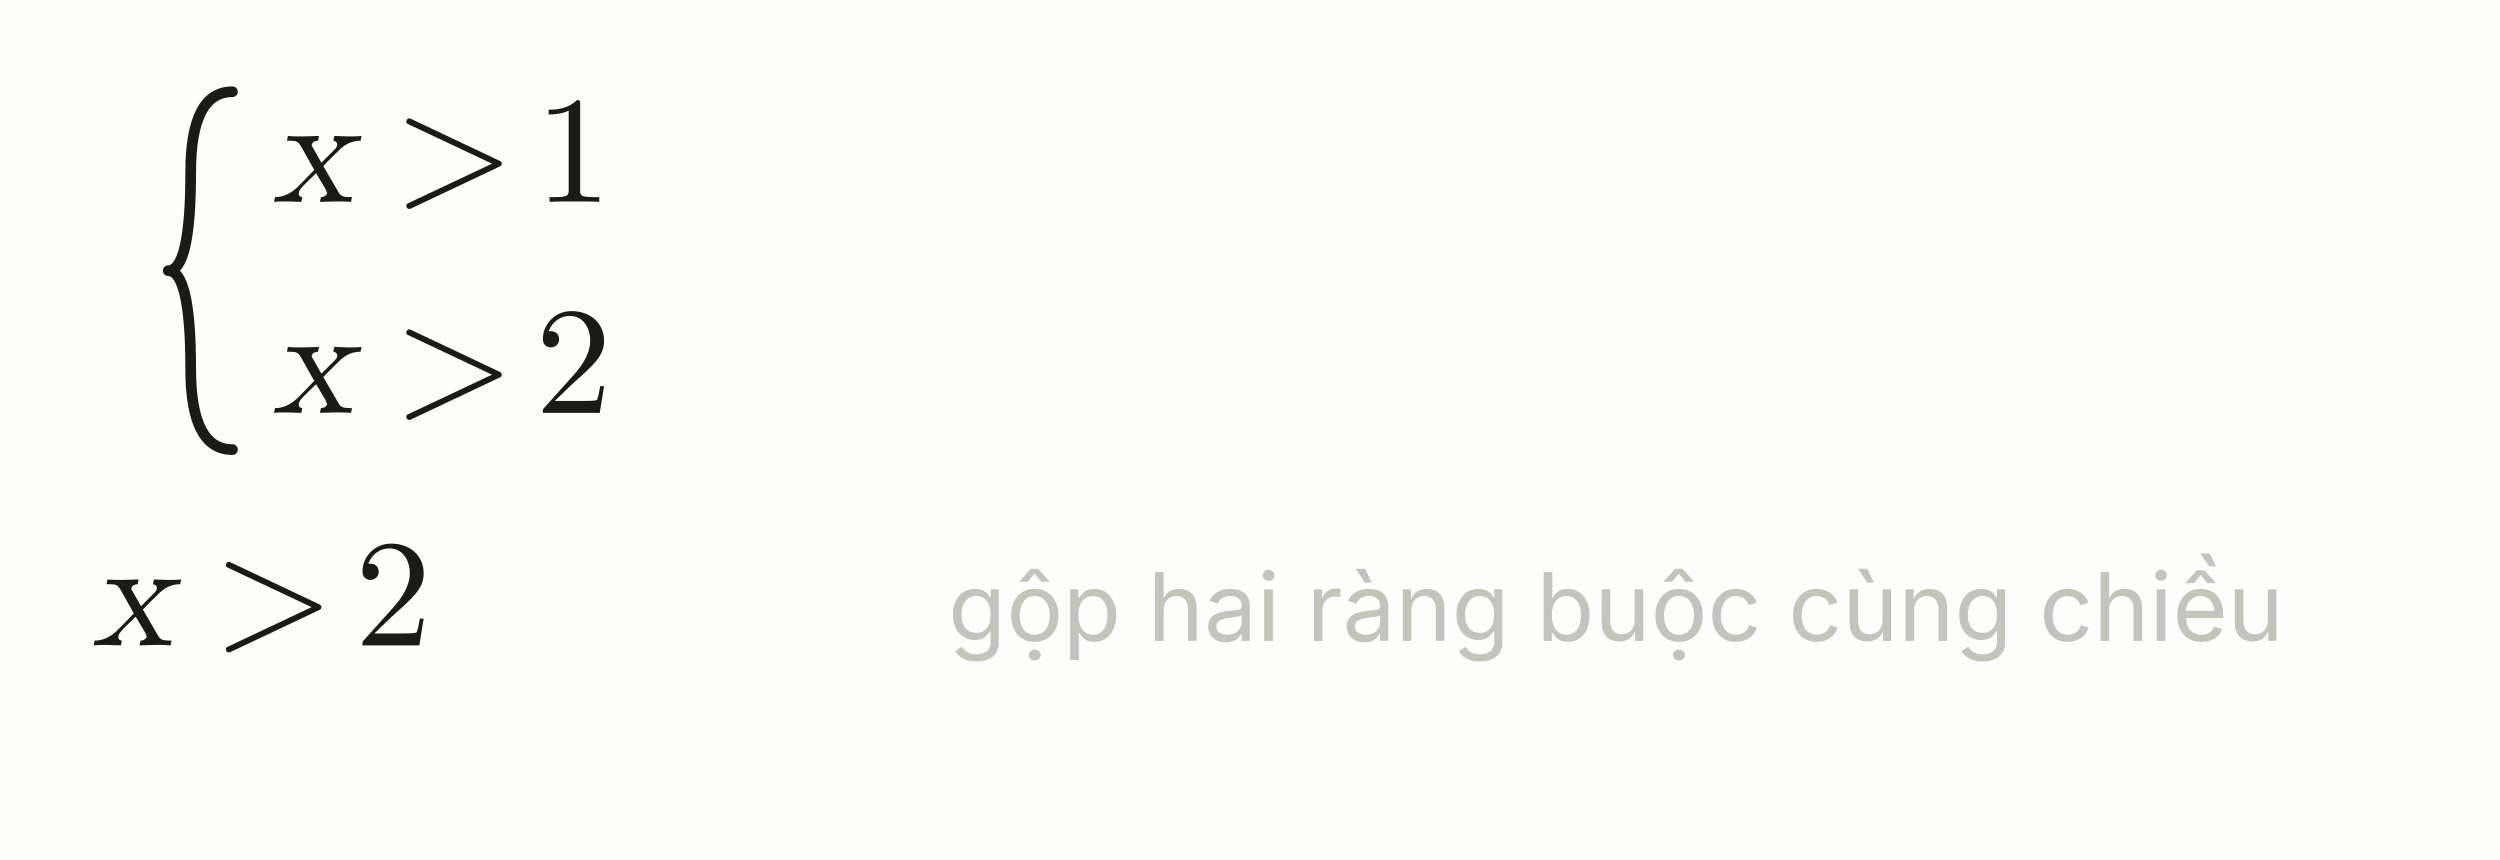
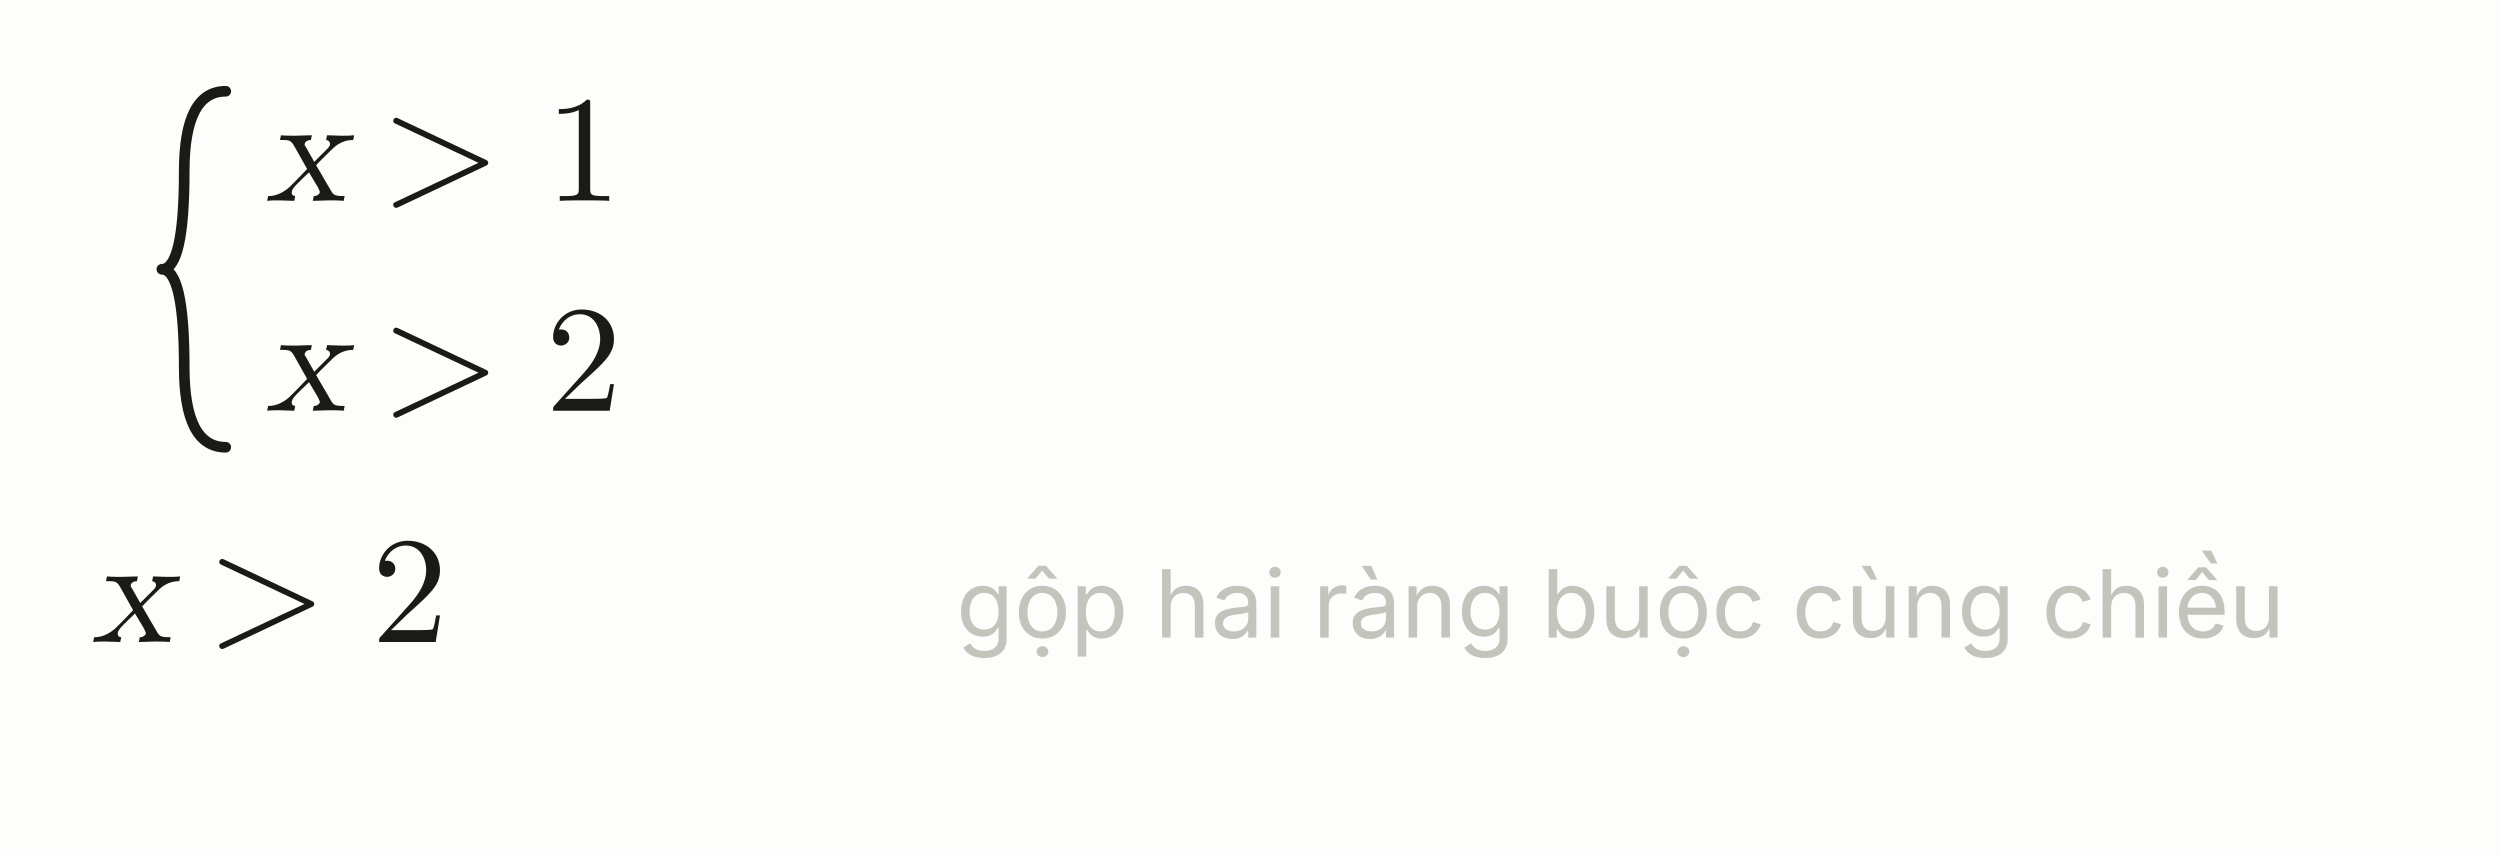
- <svg xmlns="http://www.w3.org/2000/svg" viewBox="-3 -3 81.74 28.1">
-   <rect fill="#FDFDFC" height="28.1" width="81.74" x="-3" y="-3" />
+ <svg xmlns="http://www.w3.org/2000/svg" viewBox="-3 -3 82.17 28.1">
+   <rect fill="#FDFDFC" height="28.1" width="82.17" x="-3" y="-3" />
  <defs>
    <pattern height="8" id="cv-pat-1" patternUnits="userSpaceOnUse" width="8">
      <rect fill="#0072B2" height="8" width="8" />
    </pattern>
    <pattern height="8" id="cv-pat-2" patternUnits="userSpaceOnUse" width="8">
      <rect fill="#9ED9F5" height="8" width="8" />
      <line stroke="#3E8BB5" stroke-width="1.2" x1="0" x2="8" y1="8" y2="0" />
      <line stroke="#3E8BB5" stroke-width="1.2" x1="-1" x2="1" y1="1" y2="-1" />
      <line stroke="#3E8BB5" stroke-width="1.2" x1="7" x2="9" y1="9" y2="7" />
    </pattern>
    <pattern height="8" id="cv-pat-3" patternUnits="userSpaceOnUse" width="8">
      <rect fill="#D55E00" height="8" width="8" />
      <line stroke="#8A3D00" stroke-width="1.2" x1="0" x2="8" y1="0" y2="8" />
      <line stroke="#8A3D00" stroke-width="1.2" x1="-1" x2="1" y1="7" y2="9" />
      <line stroke="#8A3D00" stroke-width="1.2" x1="7" x2="9" y1="-1" y2="1" />
    </pattern>
    <pattern height="8" id="cv-pat-4" patternUnits="userSpaceOnUse" width="8">
      <rect fill="#009E73" height="8" width="8" />
      <circle cx="4" cy="4" fill="#006147" r="1.4" />
    </pattern>
    <pattern height="8" id="cv-pat-5" patternUnits="userSpaceOnUse" width="8">
      <rect fill="#E69F00" height="8" width="8" />
      <line stroke="#9A6B00" stroke-width="1.2" x1="0" x2="8" y1="4" y2="4" />
      <line stroke="#9A6B00" stroke-width="1.2" x1="4" x2="4" y1="0" y2="8" />
    </pattern>
    <pattern height="8" id="cv-pat-6" patternUnits="userSpaceOnUse" width="8">
      <rect fill="#CC79A7" height="8" width="8" />
      <line stroke="#8A4E70" stroke-width="1.2" x1="0" x2="8" y1="4" y2="4" />
    </pattern>
    <pattern height="8" id="cv-pat-7" patternUnits="userSpaceOnUse" width="8">
      <rect fill="#F0E442" height="8" width="8" />
      <line stroke="#9C9400" stroke-width="1.2" x1="4" x2="4" y1="0" y2="8" />
    </pattern>
    <pattern height="8" id="cv-pat-8" patternUnits="userSpaceOnUse" width="8">
      <rect fill="#3A3A3A" height="8" width="8" />
      <line stroke="#000000" stroke-width="1.2" x1="0" x2="8" y1="0" y2="8" />
      <line stroke="#000000" stroke-width="1.2" x1="0" x2="8" y1="8" y2="0" />
    </pattern>
  </defs>
  <g class="cv-algebra">
    <g class="cv-alg-row">
-       <text data-el="r0-e1" fill="#1A1A17" font-family="'KaTeX_Main', 'Latin Modern Math', serif" font-size="5" font-style="italic" x="5.9" y="3.6">x</text>
-       <text data-el="r0-e3" fill="#1A1A17" font-family="'KaTeX_Main', 'Latin Modern Math', serif" font-size="5" x="9.9" y="3.6">&gt;</text>
-       <text data-el="r0-e2" fill="#1A1A17" font-family="'KaTeX_Main', 'Latin Modern Math', serif" font-size="5" x="14.5" y="3.6">1</text>
-       <text data-el="r0-e4" fill="#1A1A17" font-family="'KaTeX_Main', 'Latin Modern Math', serif" font-size="5" font-style="italic" x="5.9" y="10.5">x</text>
-       <text data-el="r0-e6" fill="#1A1A17" font-family="'KaTeX_Main', 'Latin Modern Math', serif" font-size="5" x="9.9" y="10.5">&gt;</text>
-       <text data-el="r0-e5" fill="#1A1A17" font-family="'KaTeX_Main', 'Latin Modern Math', serif" font-size="5" x="14.5" y="10.5">2</text>
-       <path d="M4.6 0Q3.235 0 3.235 2.633Q3.235 5.85 2.5 5.85Q3.235 5.85 3.235 9.067Q3.235 11.7 4.6 11.7" data-el="r0-e7" fill="none" stroke="#1A1A17" stroke-linecap="round" stroke-linejoin="round" stroke-width="0.35" />
+       <text data-el="r0-e1" fill="#1A1A17" font-family="'KaTeX_Main', 'Latin Modern Math', serif" font-size="5" font-style="italic" x="5.72" y="3.6">x</text>
+       <text data-el="r0-e3" fill="#1A1A17" font-family="'KaTeX_Main', 'Latin Modern Math', serif" font-size="5" x="9.54" y="3.6">&gt;</text>
+       <text data-el="r0-e2" fill="#1A1A17" font-family="'KaTeX_Main', 'Latin Modern Math', serif" font-size="5" x="14.93" y="3.6">1</text>
+       <text data-el="r0-e4" fill="#1A1A17" font-family="'KaTeX_Main', 'Latin Modern Math', serif" font-size="5" font-style="italic" x="5.72" y="10.5">x</text>
+       <text data-el="r0-e6" fill="#1A1A17" font-family="'KaTeX_Main', 'Latin Modern Math', serif" font-size="5" x="9.54" y="10.5">&gt;</text>
+       <text data-el="r0-e5" fill="#1A1A17" font-family="'KaTeX_Main', 'Latin Modern Math', serif" font-size="5" x="14.93" y="10.5">2</text>
+       <path d="M4.42 0Q3.055 0 3.055 2.633Q3.055 5.85 2.32 5.85Q3.055 5.85 3.055 9.067Q3.055 11.7 4.42 11.7" data-el="r0-e7" fill="none" stroke="#1A1A17" stroke-linecap="round" stroke-linejoin="round" stroke-width="0.35" />
      <g>
-         <rect fill="none" height="5.4" rx="0.6" width="3.1" x="5.6" y="-0.3" />
+         <rect fill="none" height="5.4" rx="0.6" width="2.92" x="5.42" y="-0.3" />
      </g>
      <g>
-         <rect fill="none" height="5.4" rx="0.6" width="3.1" x="14.2" y="-0.3" />
+         <rect fill="none" height="5.4" rx="0.6" width="3.1" x="14.63" y="-0.3" />
      </g>
      <g>
-         <rect fill="none" height="5.4" rx="0.6" width="11.7" x="5.6" y="-0.3" />
+         <rect fill="none" height="5.4" rx="0.6" width="12.31" x="5.42" y="-0.3" />
      </g>
      <g>
-         <rect fill="none" height="5.4" rx="0.6" width="3.1" x="5.6" y="6.6" />
+         <rect fill="none" height="5.4" rx="0.6" width="2.92" x="5.42" y="6.6" />
      </g>
      <g>
-         <rect fill="none" height="5.4" rx="0.6" width="3.1" x="14.2" y="6.6" />
+         <rect fill="none" height="5.4" rx="0.6" width="3.1" x="14.63" y="6.6" />
      </g>
      <g>
-         <rect fill="none" height="5.4" rx="0.6" width="11.7" x="5.6" y="6.6" />
+         <rect fill="none" height="5.4" rx="0.6" width="12.31" x="5.42" y="6.6" />
      </g>
      <g>
-         <rect fill="none" height="12.3" rx="0.6" width="15.1" x="2.2" y="-0.3" />
+         <rect fill="none" height="12.3" rx="0.6" width="15.71" x="2.02" y="-0.3" />
      </g>
      <g>
-         <rect fill="none" height="12.9" rx="0.8" width="15.7" x="1.9" y="-0.6" />
+         <rect fill="none" height="12.9" rx="0.8" width="16.31" x="1.72" y="-0.6" />
      </g>
    </g>
    <g class="cv-alg-row">
      <text data-el="r1-e4" fill="#1A1A17" font-family="'KaTeX_Main', 'Latin Modern Math', serif" font-size="5" font-style="italic" x="0" y="18.1">x</text>
-       <text data-el="r1-e6" fill="#1A1A17" font-family="'KaTeX_Main', 'Latin Modern Math', serif" font-size="5" x="4" y="18.1">&gt;</text>
-       <text data-el="r1-e5" fill="#1A1A17" font-family="'KaTeX_Main', 'Latin Modern Math', serif" font-size="5" x="8.6" y="18.1">2</text>
+       <text data-el="r1-e6" fill="#1A1A17" font-family="'KaTeX_Main', 'Latin Modern Math', serif" font-size="5" x="3.82" y="18.1">&gt;</text>
+       <text data-el="r1-e5" fill="#1A1A17" font-family="'KaTeX_Main', 'Latin Modern Math', serif" font-size="5" x="9.21" y="18.1">2</text>
      <g>
-         <rect fill="none" height="5.4" rx="0.6" width="3.1" x="-0.3" y="14.2" />
+         <rect fill="none" height="5.4" rx="0.6" width="2.92" x="-0.3" y="14.2" />
      </g>
      <g>
-         <rect fill="none" height="5.4" rx="0.6" width="3.1" x="8.3" y="14.2" />
+         <rect fill="none" height="5.4" rx="0.6" width="3.1" x="8.91" y="14.2" />
      </g>
      <g>
-         <rect fill="none" height="5.4" rx="0.6" width="11.7" x="-0.3" y="14.2" />
+         <rect fill="none" height="5.4" rx="0.6" width="12.31" x="-0.3" y="14.2" />
      </g>
      <g>
-         <rect fill="none" height="6" rx="0.8" width="12.3" x="-0.6" y="13.9" />
+         <rect fill="none" height="6" rx="0.8" width="12.91" x="-0.6" y="13.9" />
      </g>
-       <text data-el="row1" fill="#C4C4BD" font-family="'Inter', 'Segoe UI', system-ui, sans-serif" font-size="3.1" x="28" y="17.956">gộp hai ràng buộc cùng chiều</text>
+       <text data-el="row1" fill="#C4C4BD" font-family="'Inter', 'Segoe UI', system-ui, sans-serif" font-size="3.1" x="28.43" y="17.956">gộp hai ràng buộc cùng chiều</text>
    </g>
  </g>
</svg>
